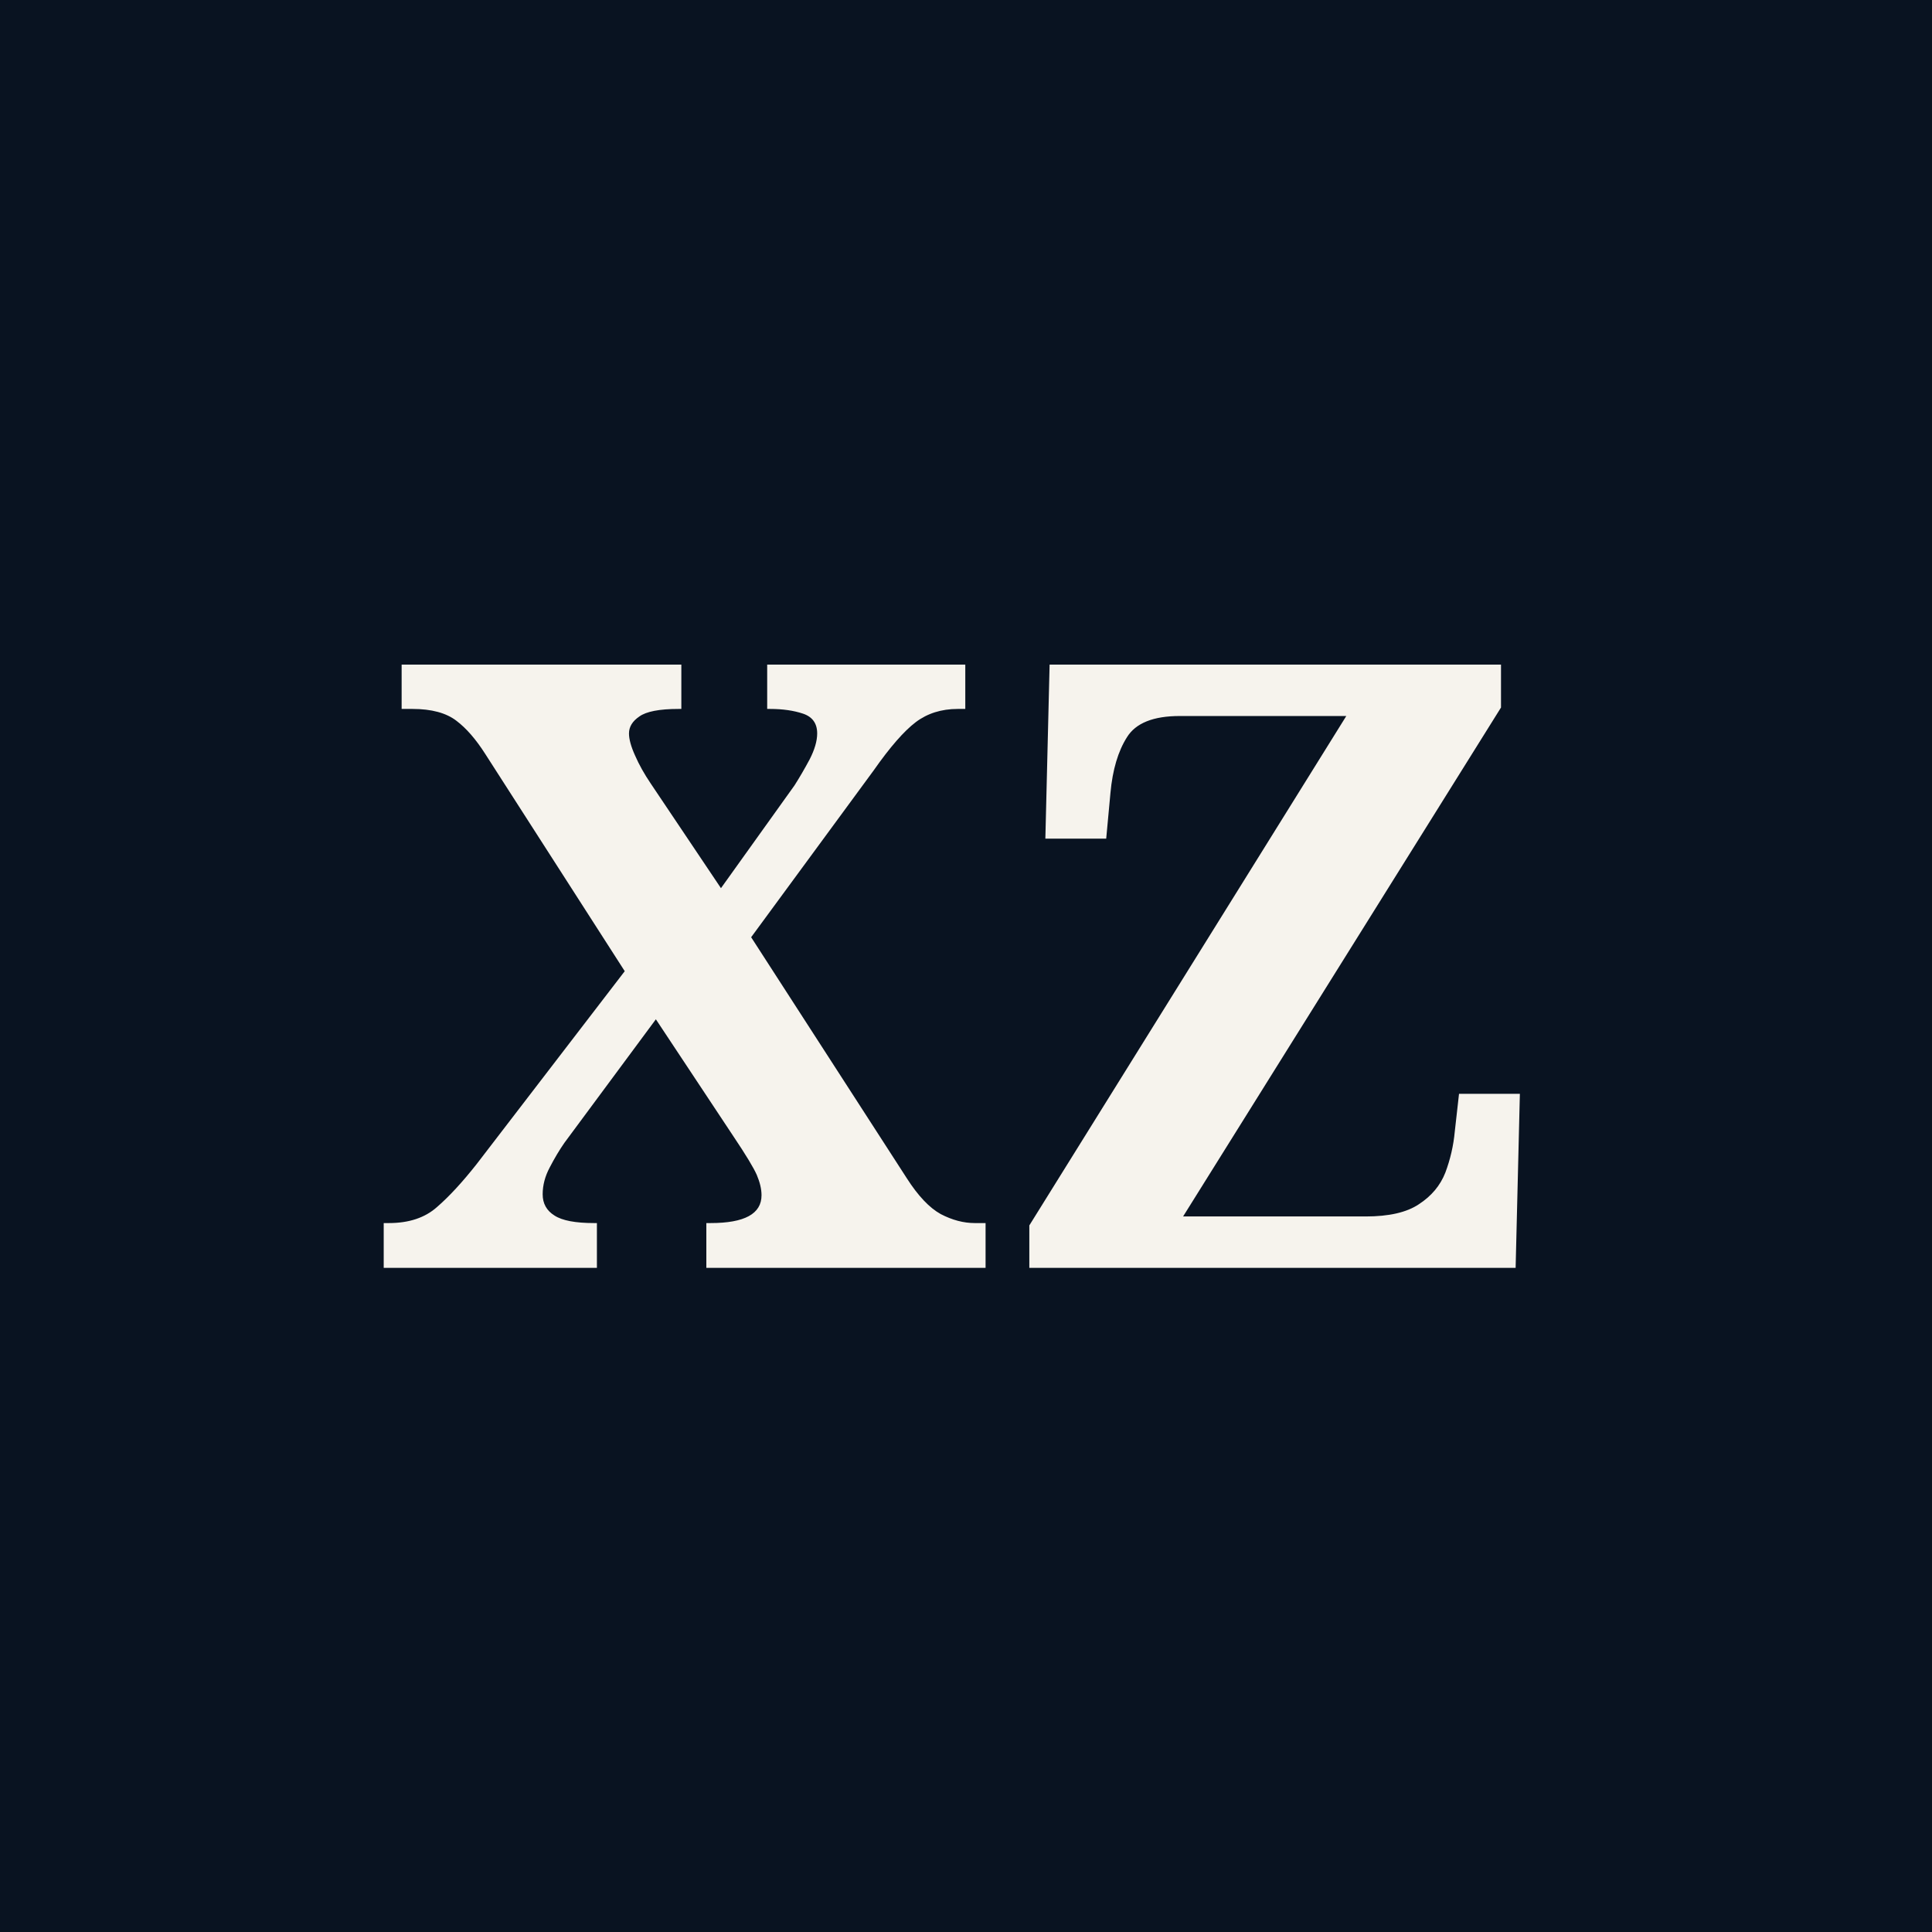
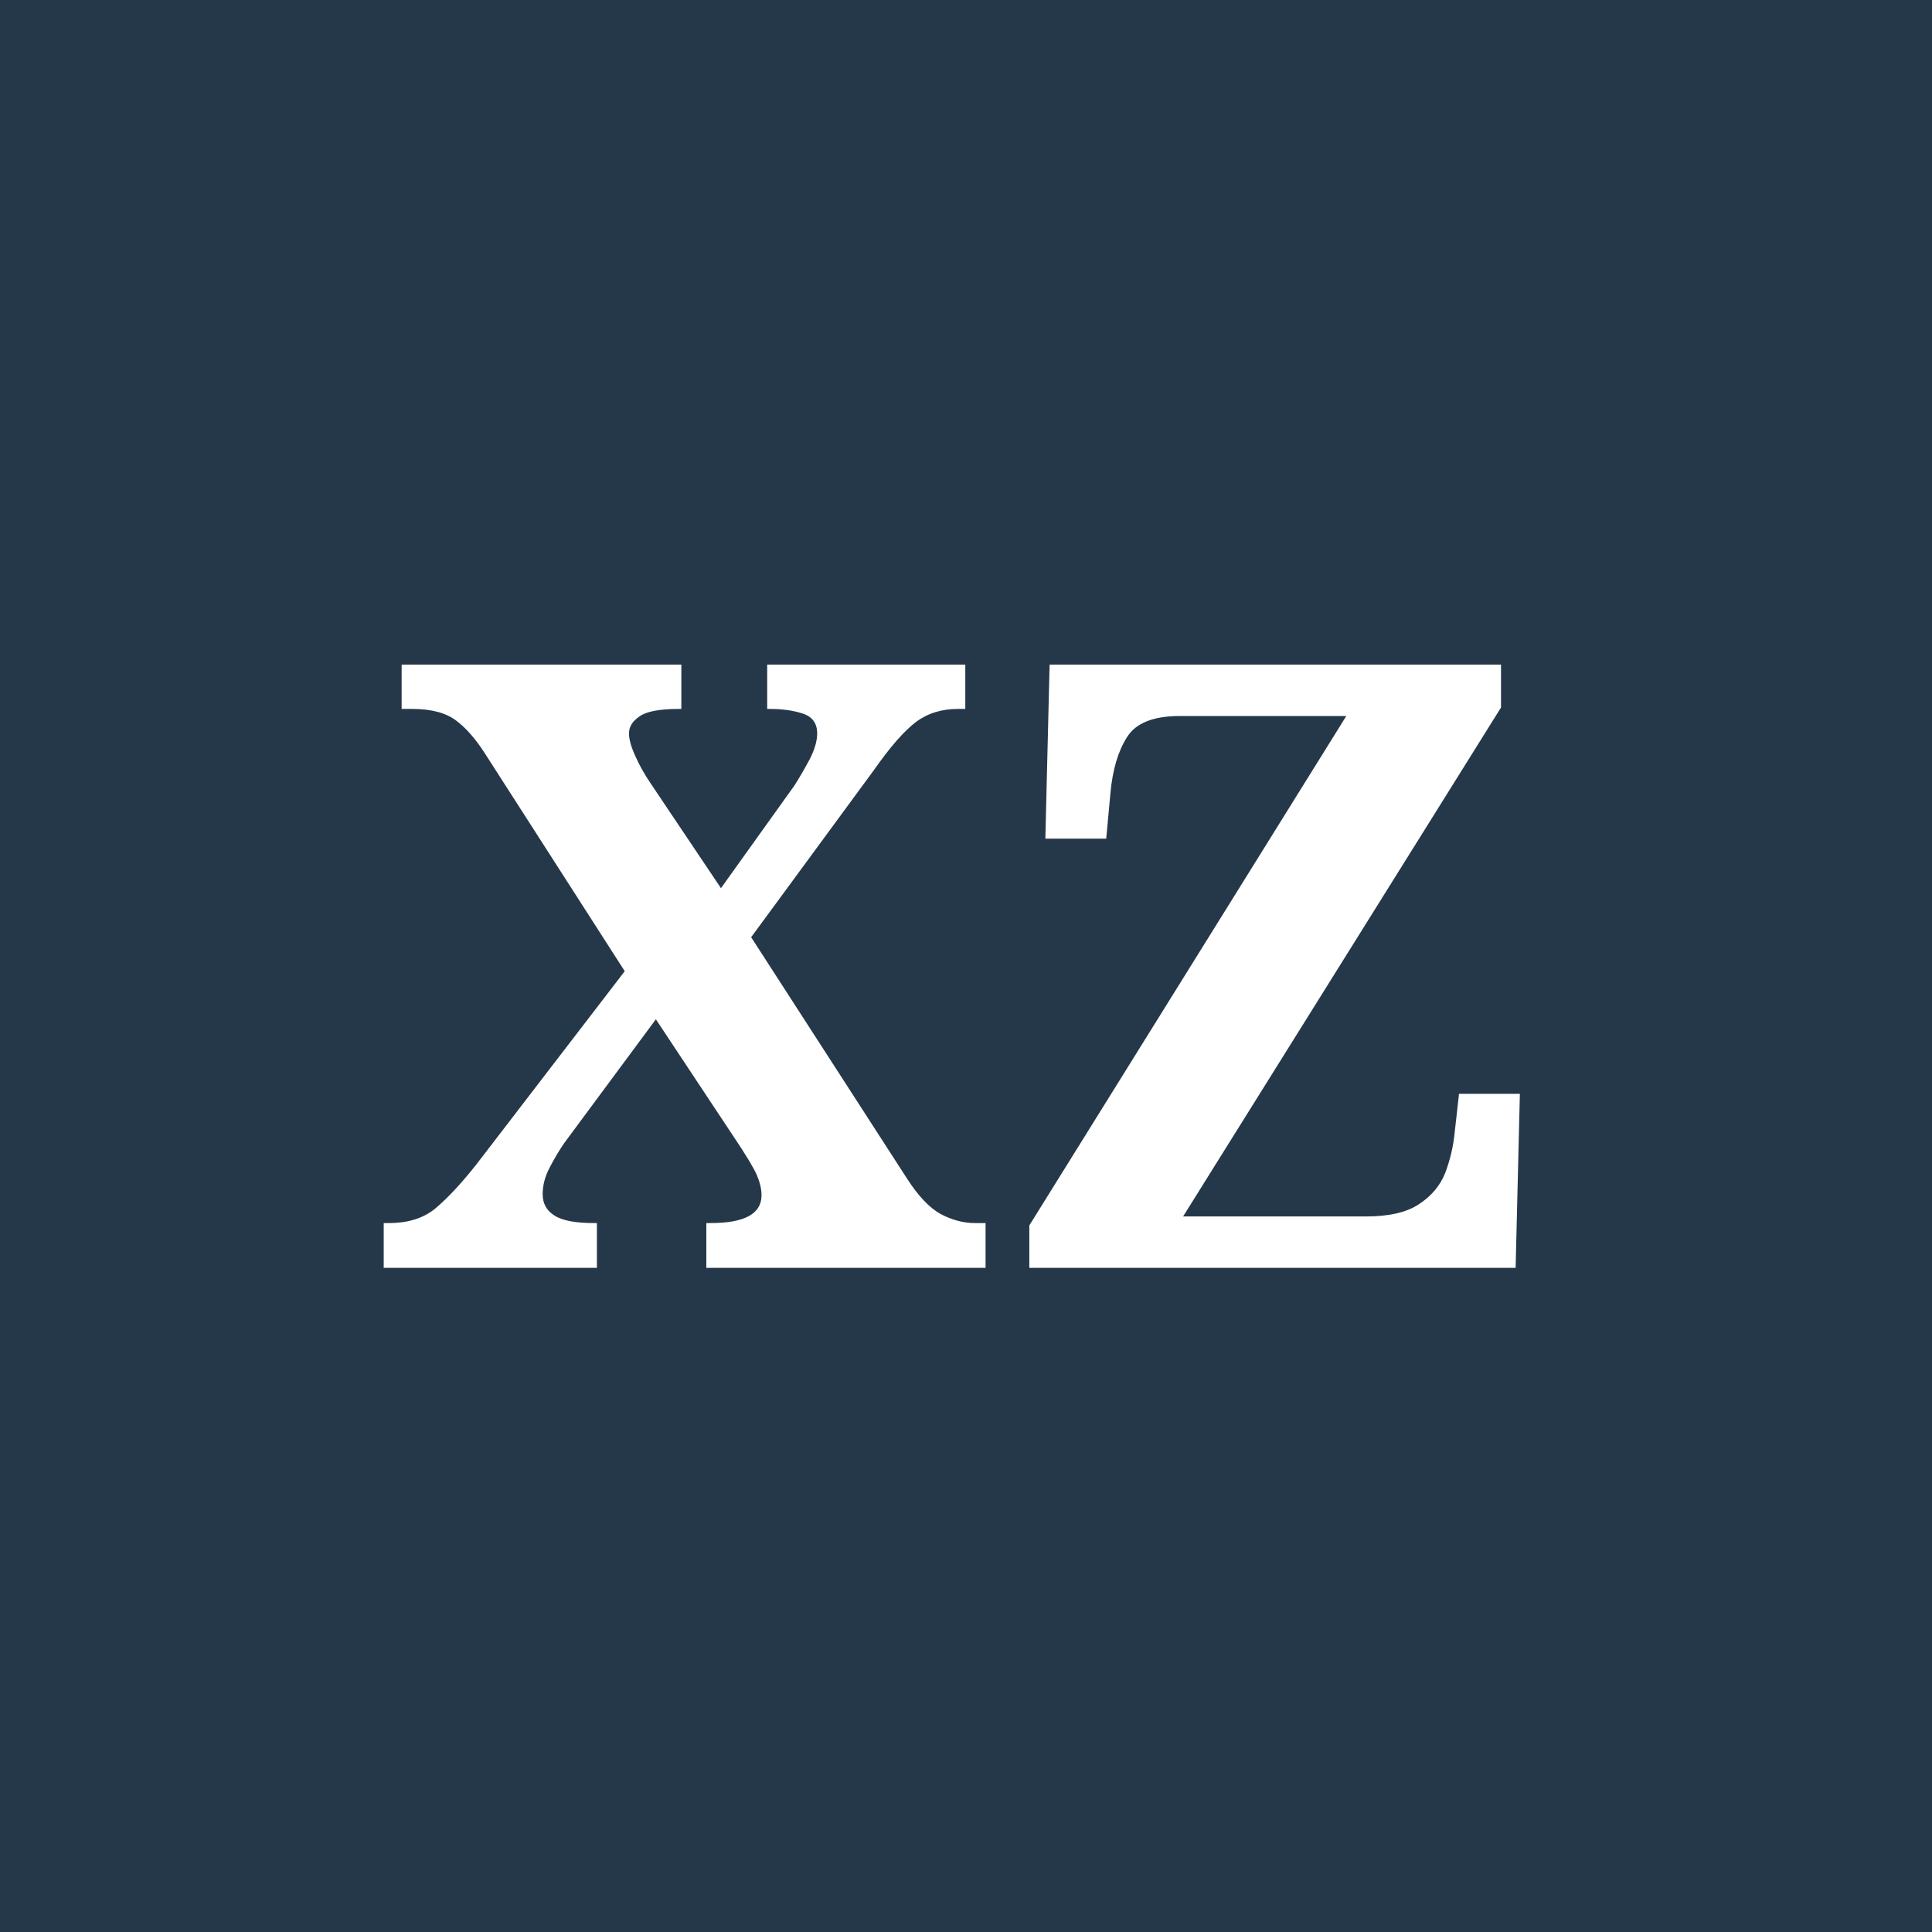
<svg xmlns="http://www.w3.org/2000/svg" viewBox="0 0 64 64">
-   <rect width="64" height="64" fill="#091321" />
-   <text x="32" y="42" fill="#f6f3ed" font-family="Georgia,serif" font-size="28" font-weight="bold" text-anchor="middle">XZ</text>
+   <rect width="64" height="64" fill="#253849" />
+   <text x="32" y="42" fill="#ffffff" font-family="Georgia,serif" font-size="28" font-weight="bold" text-anchor="middle">XZ</text>
</svg>
